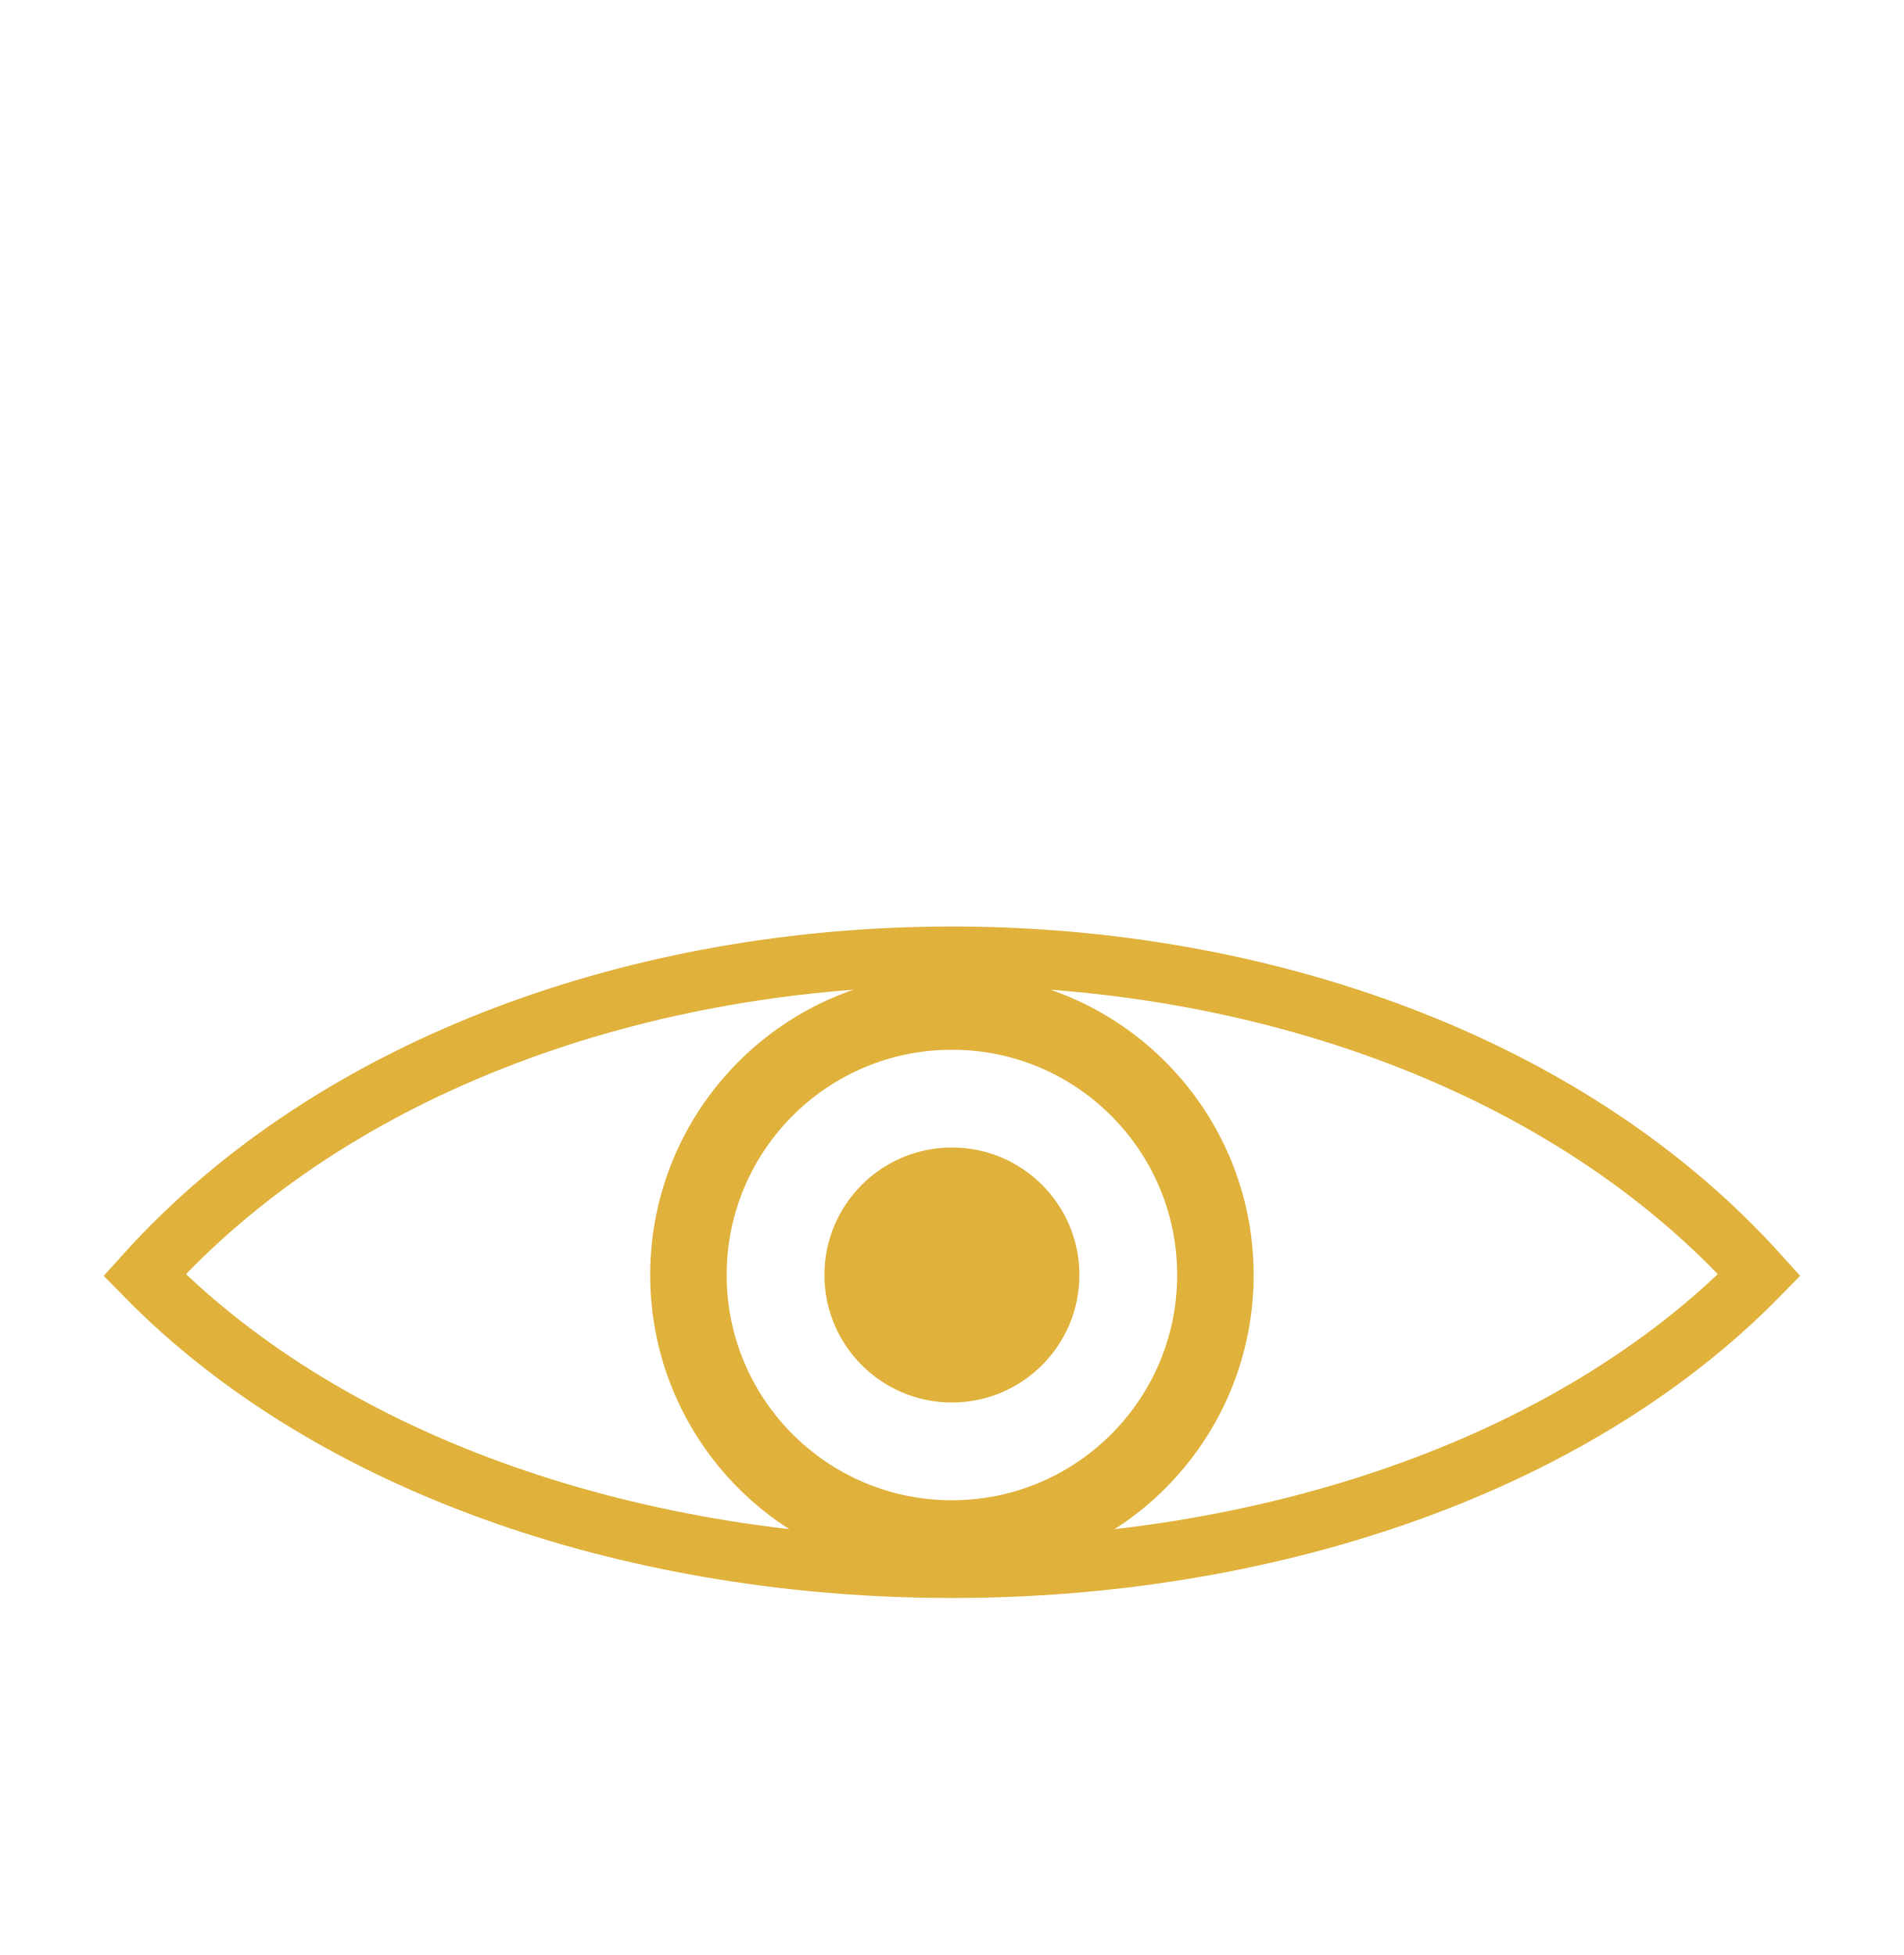
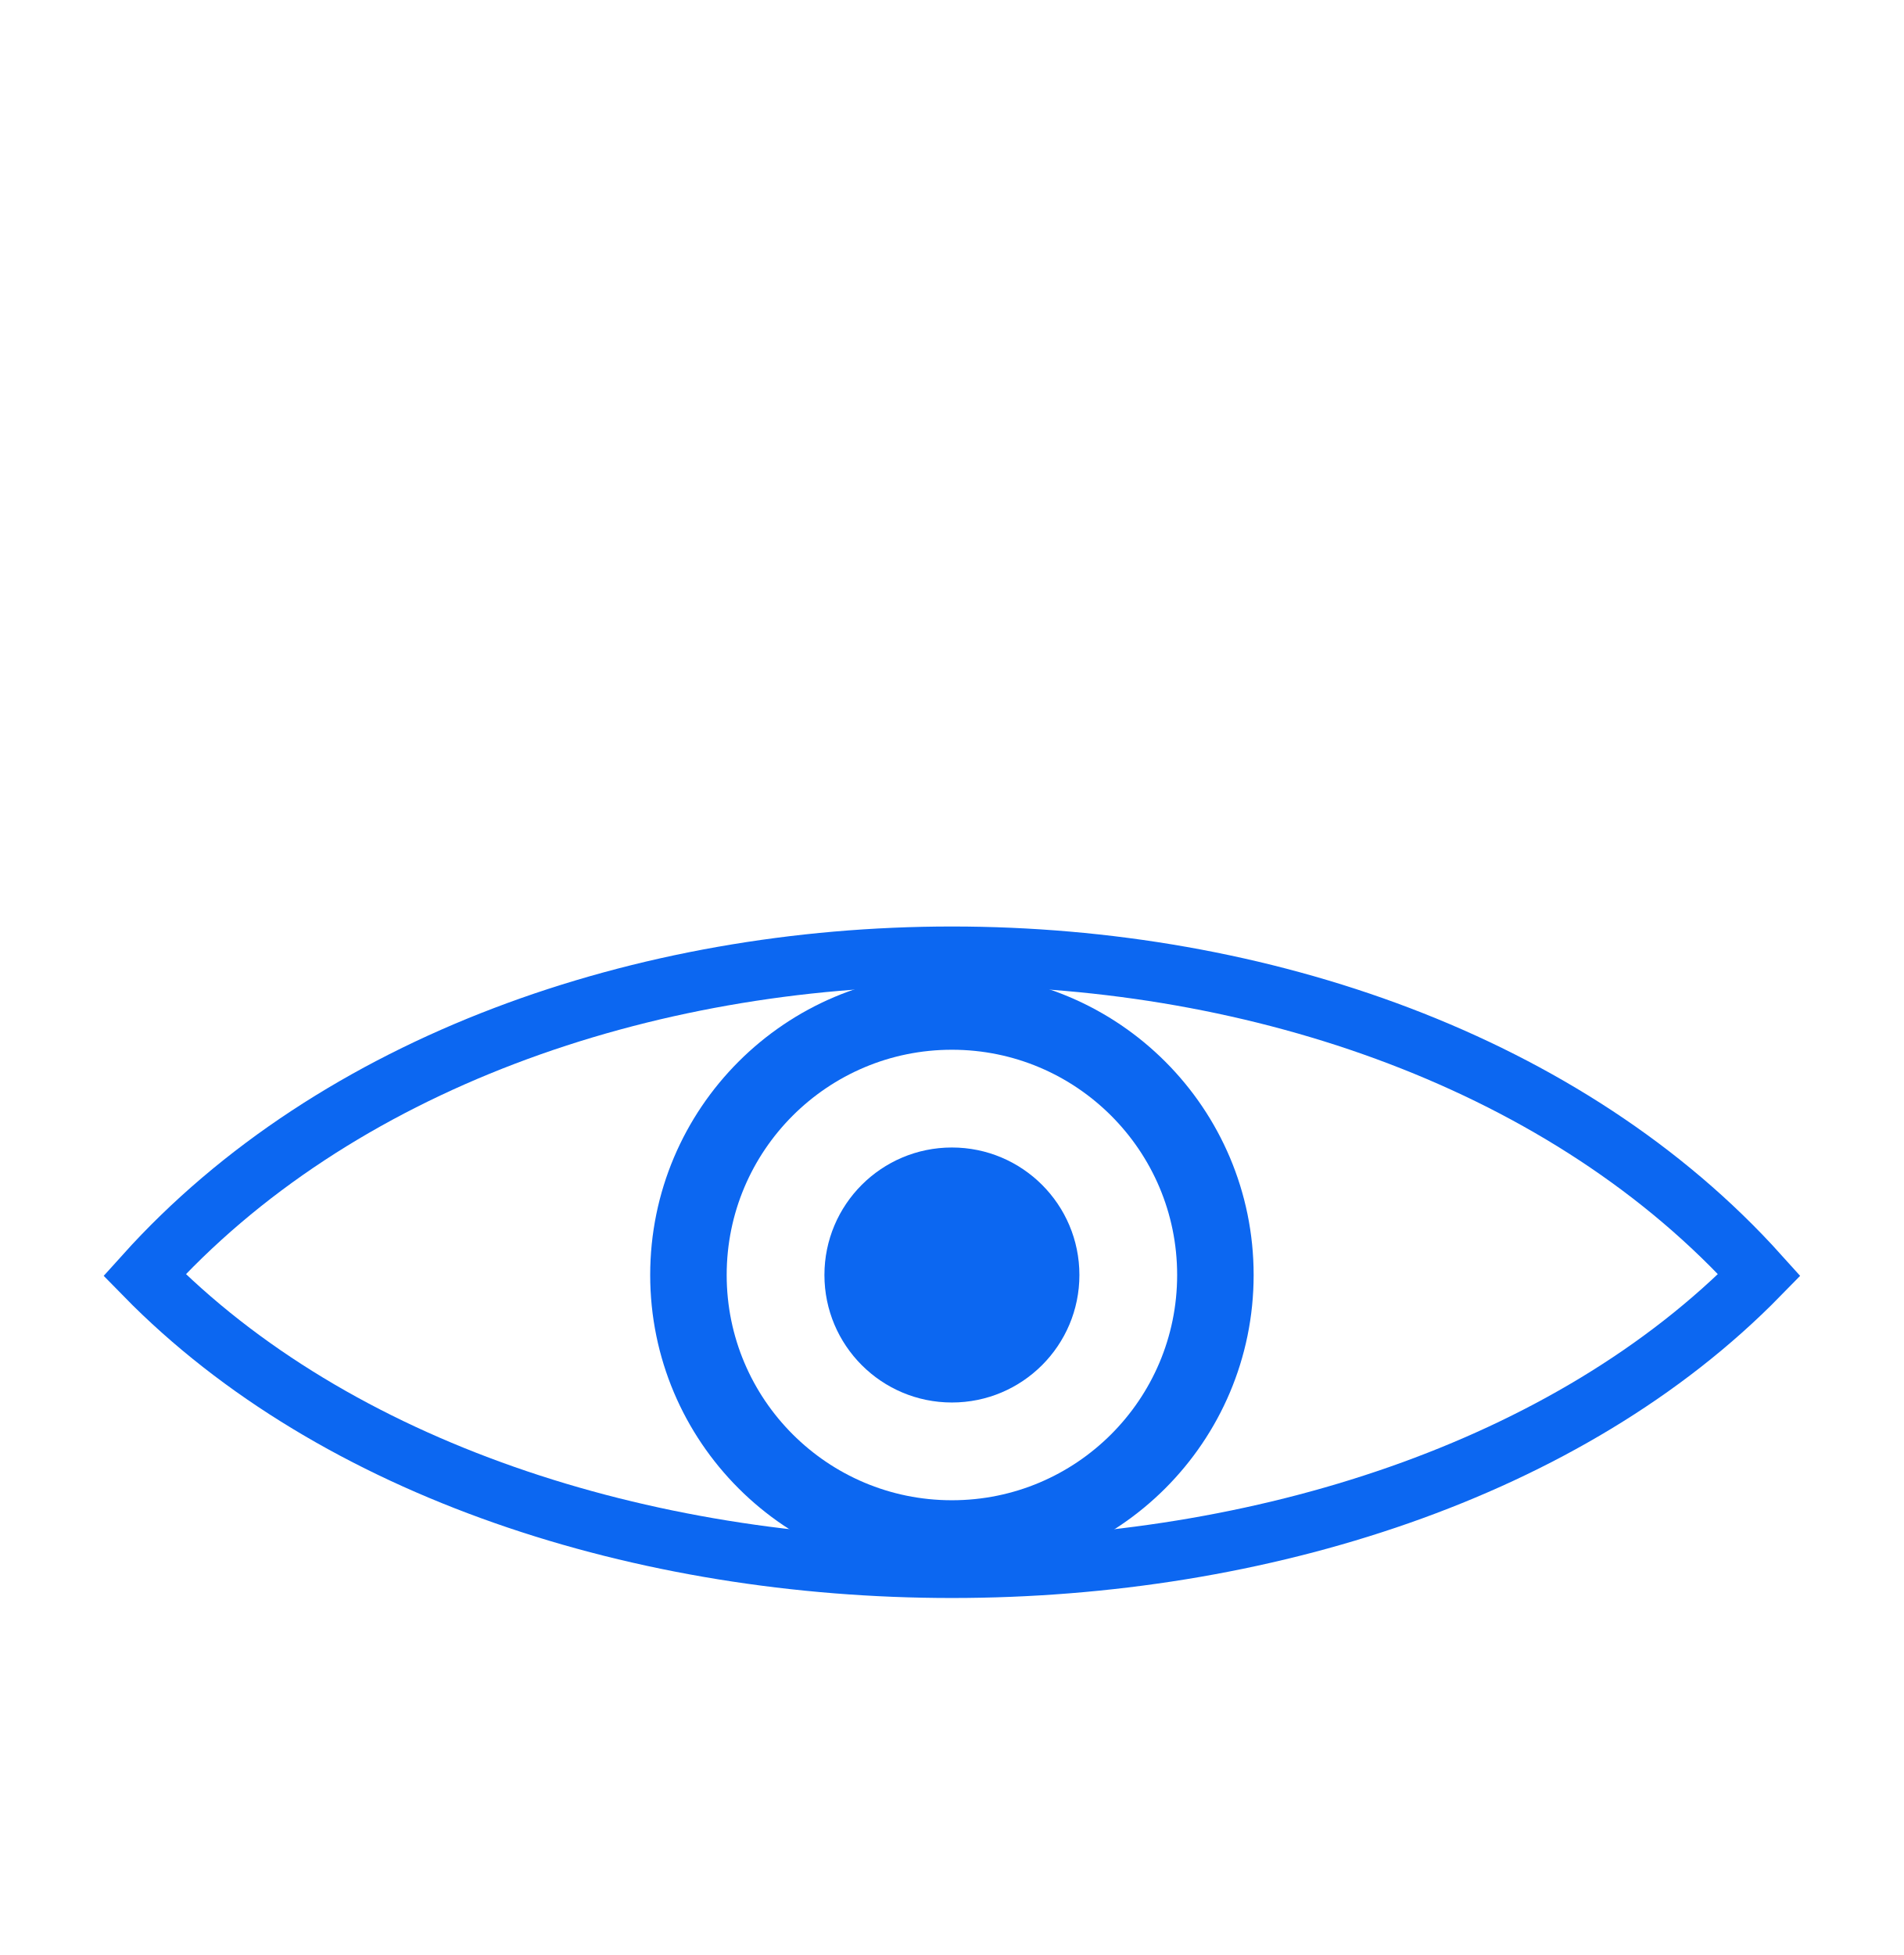
<svg xmlns="http://www.w3.org/2000/svg" viewBox="-112 -150 224 230" width="224" height="230">
-   <path d="M-95 0C-50 -50 50 -50 95 0C50 46 -50 46 -95 0Z" fill="none" stroke="#E0B23B" stroke-width="7" stroke-linejoin="miter" stroke-miterlimit="12" />
-   <circle cx="0" cy="0" r="31" fill="none" stroke="#E0B23B" stroke-width="9" />
-   <circle cx="0" cy="0" r="15" fill="#E0B23B" />
+   <path d="M-95 0C-50 -50 50 -50 95 0C50 46 -50 46 -95 0Z" fill="none" stroke="#0C67F1" stroke-width="7" stroke-linejoin="miter" stroke-miterlimit="12" />
+   <circle cx="0" cy="0" r="31" fill="none" stroke="#0C67F1" stroke-width="9" />
+   <circle cx="0" cy="0" r="15" fill="#0C67F1" />
</svg>
